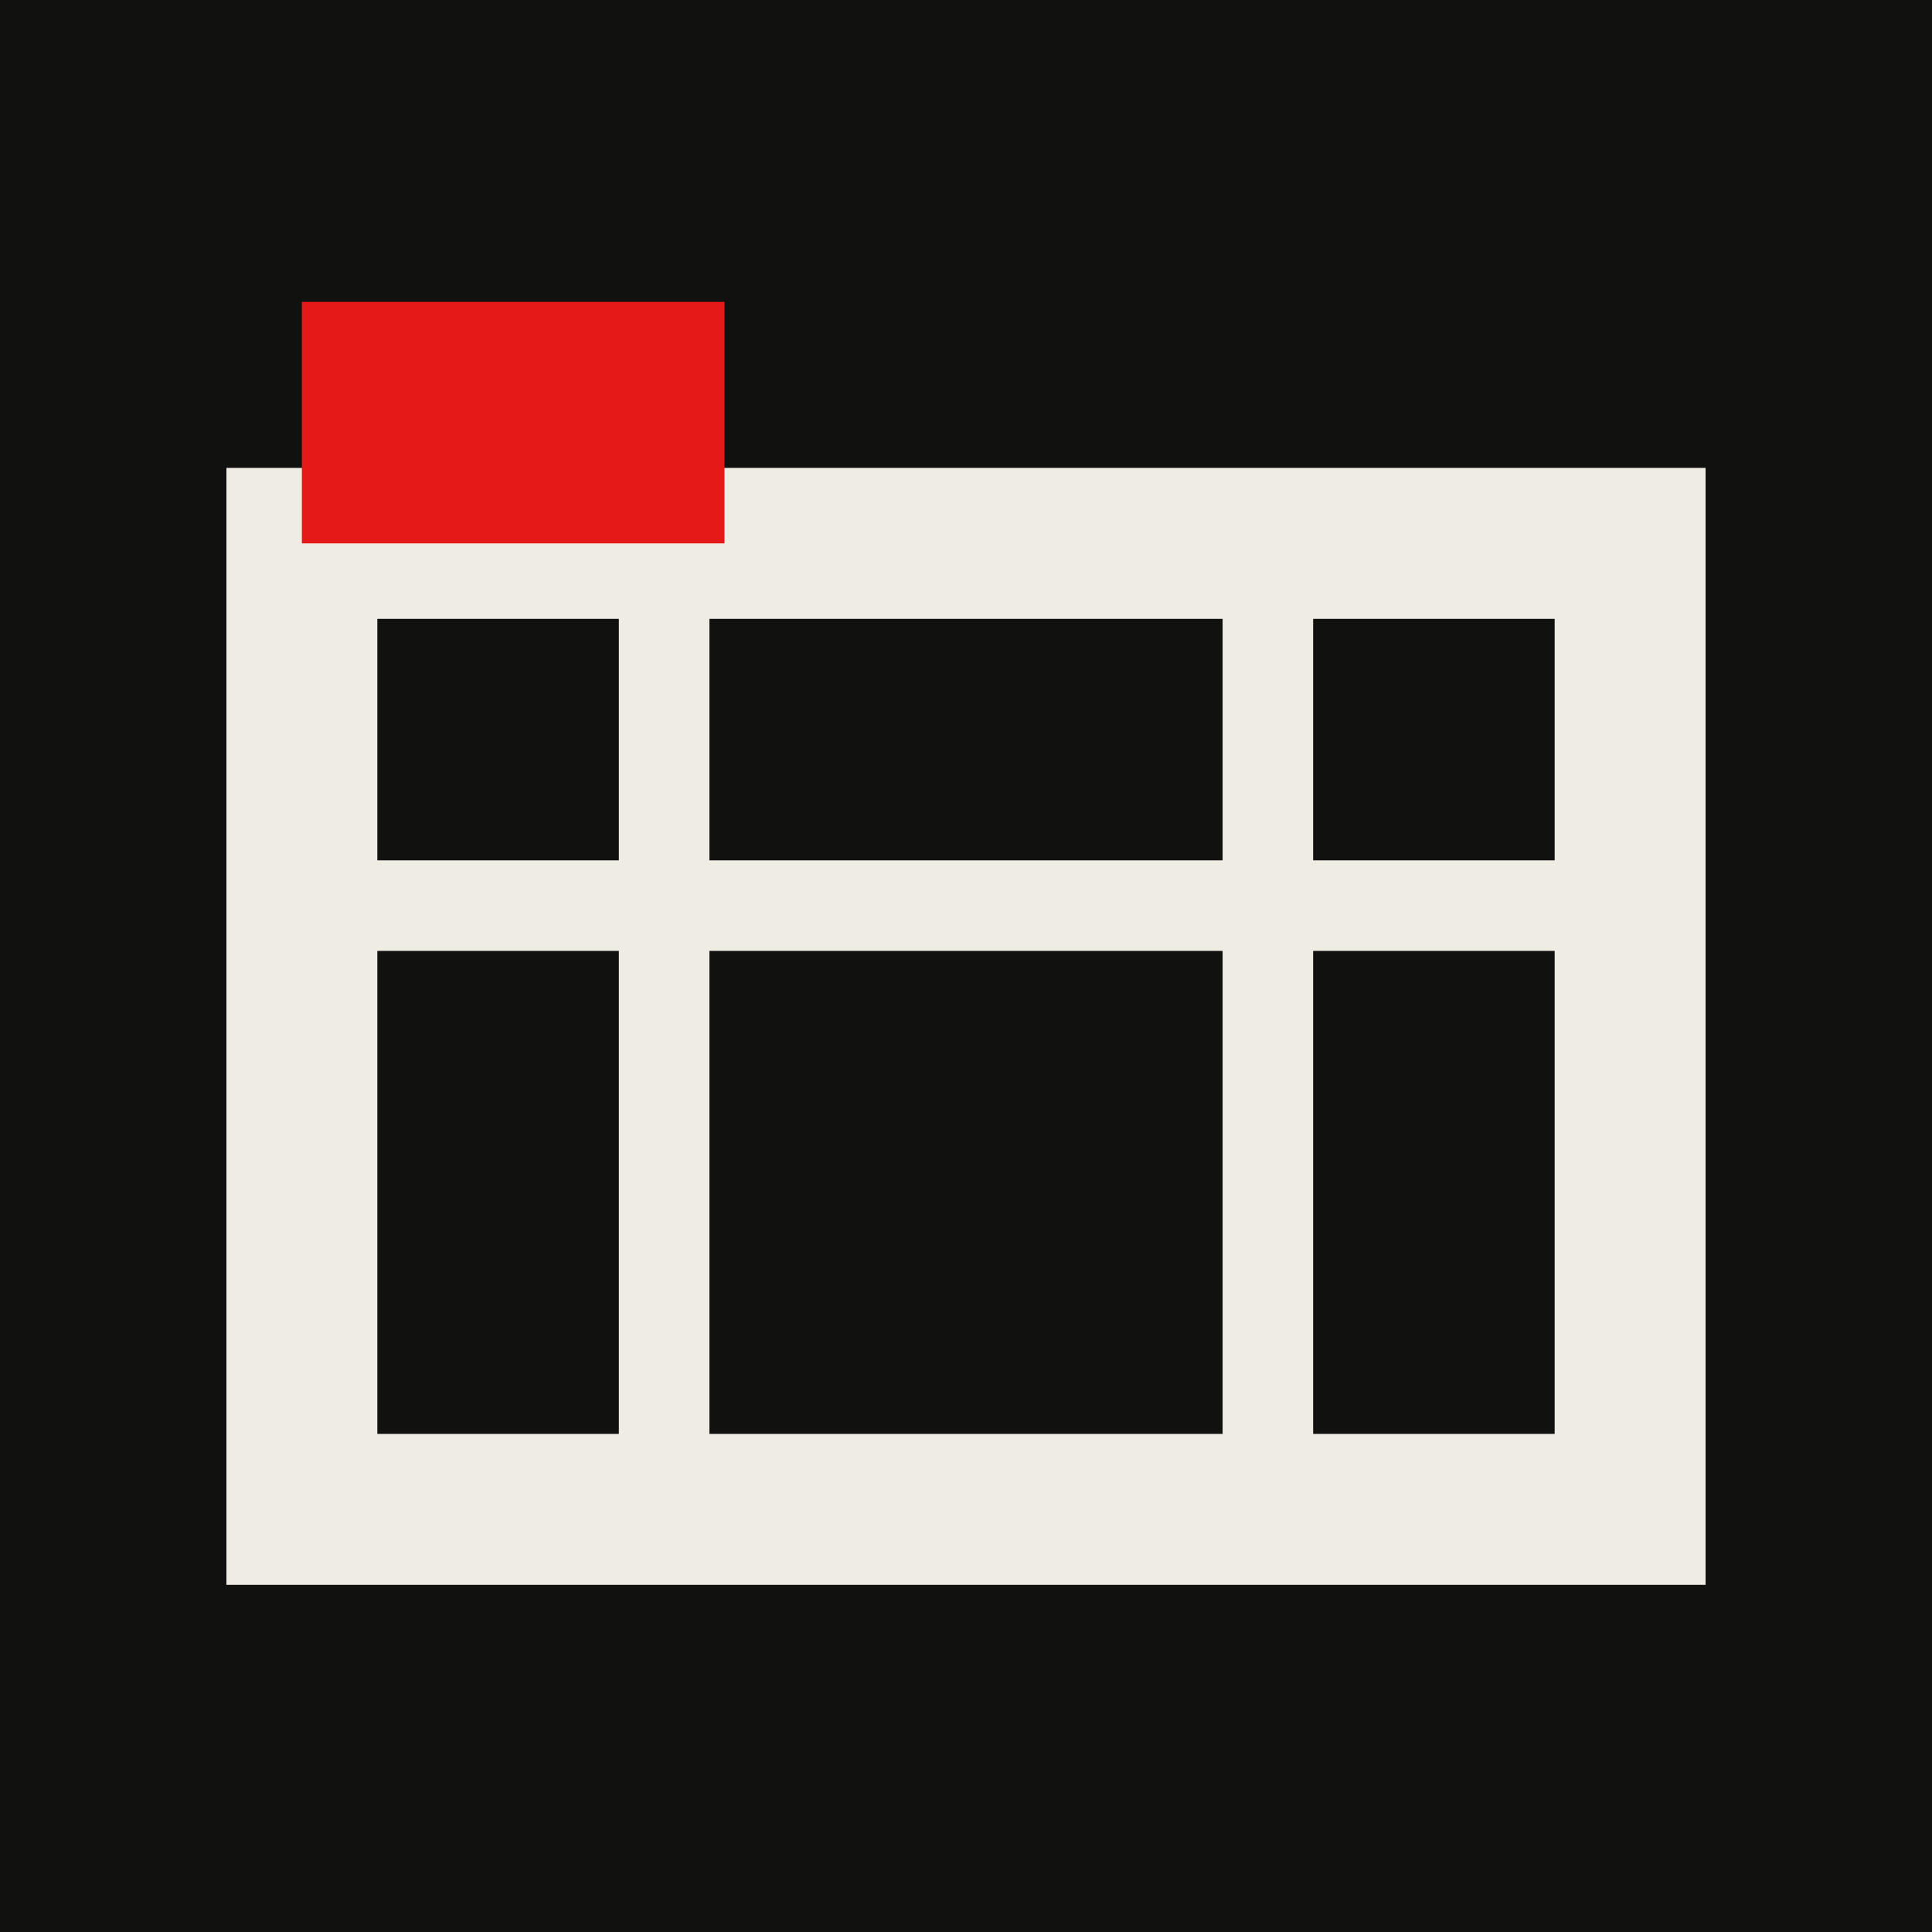
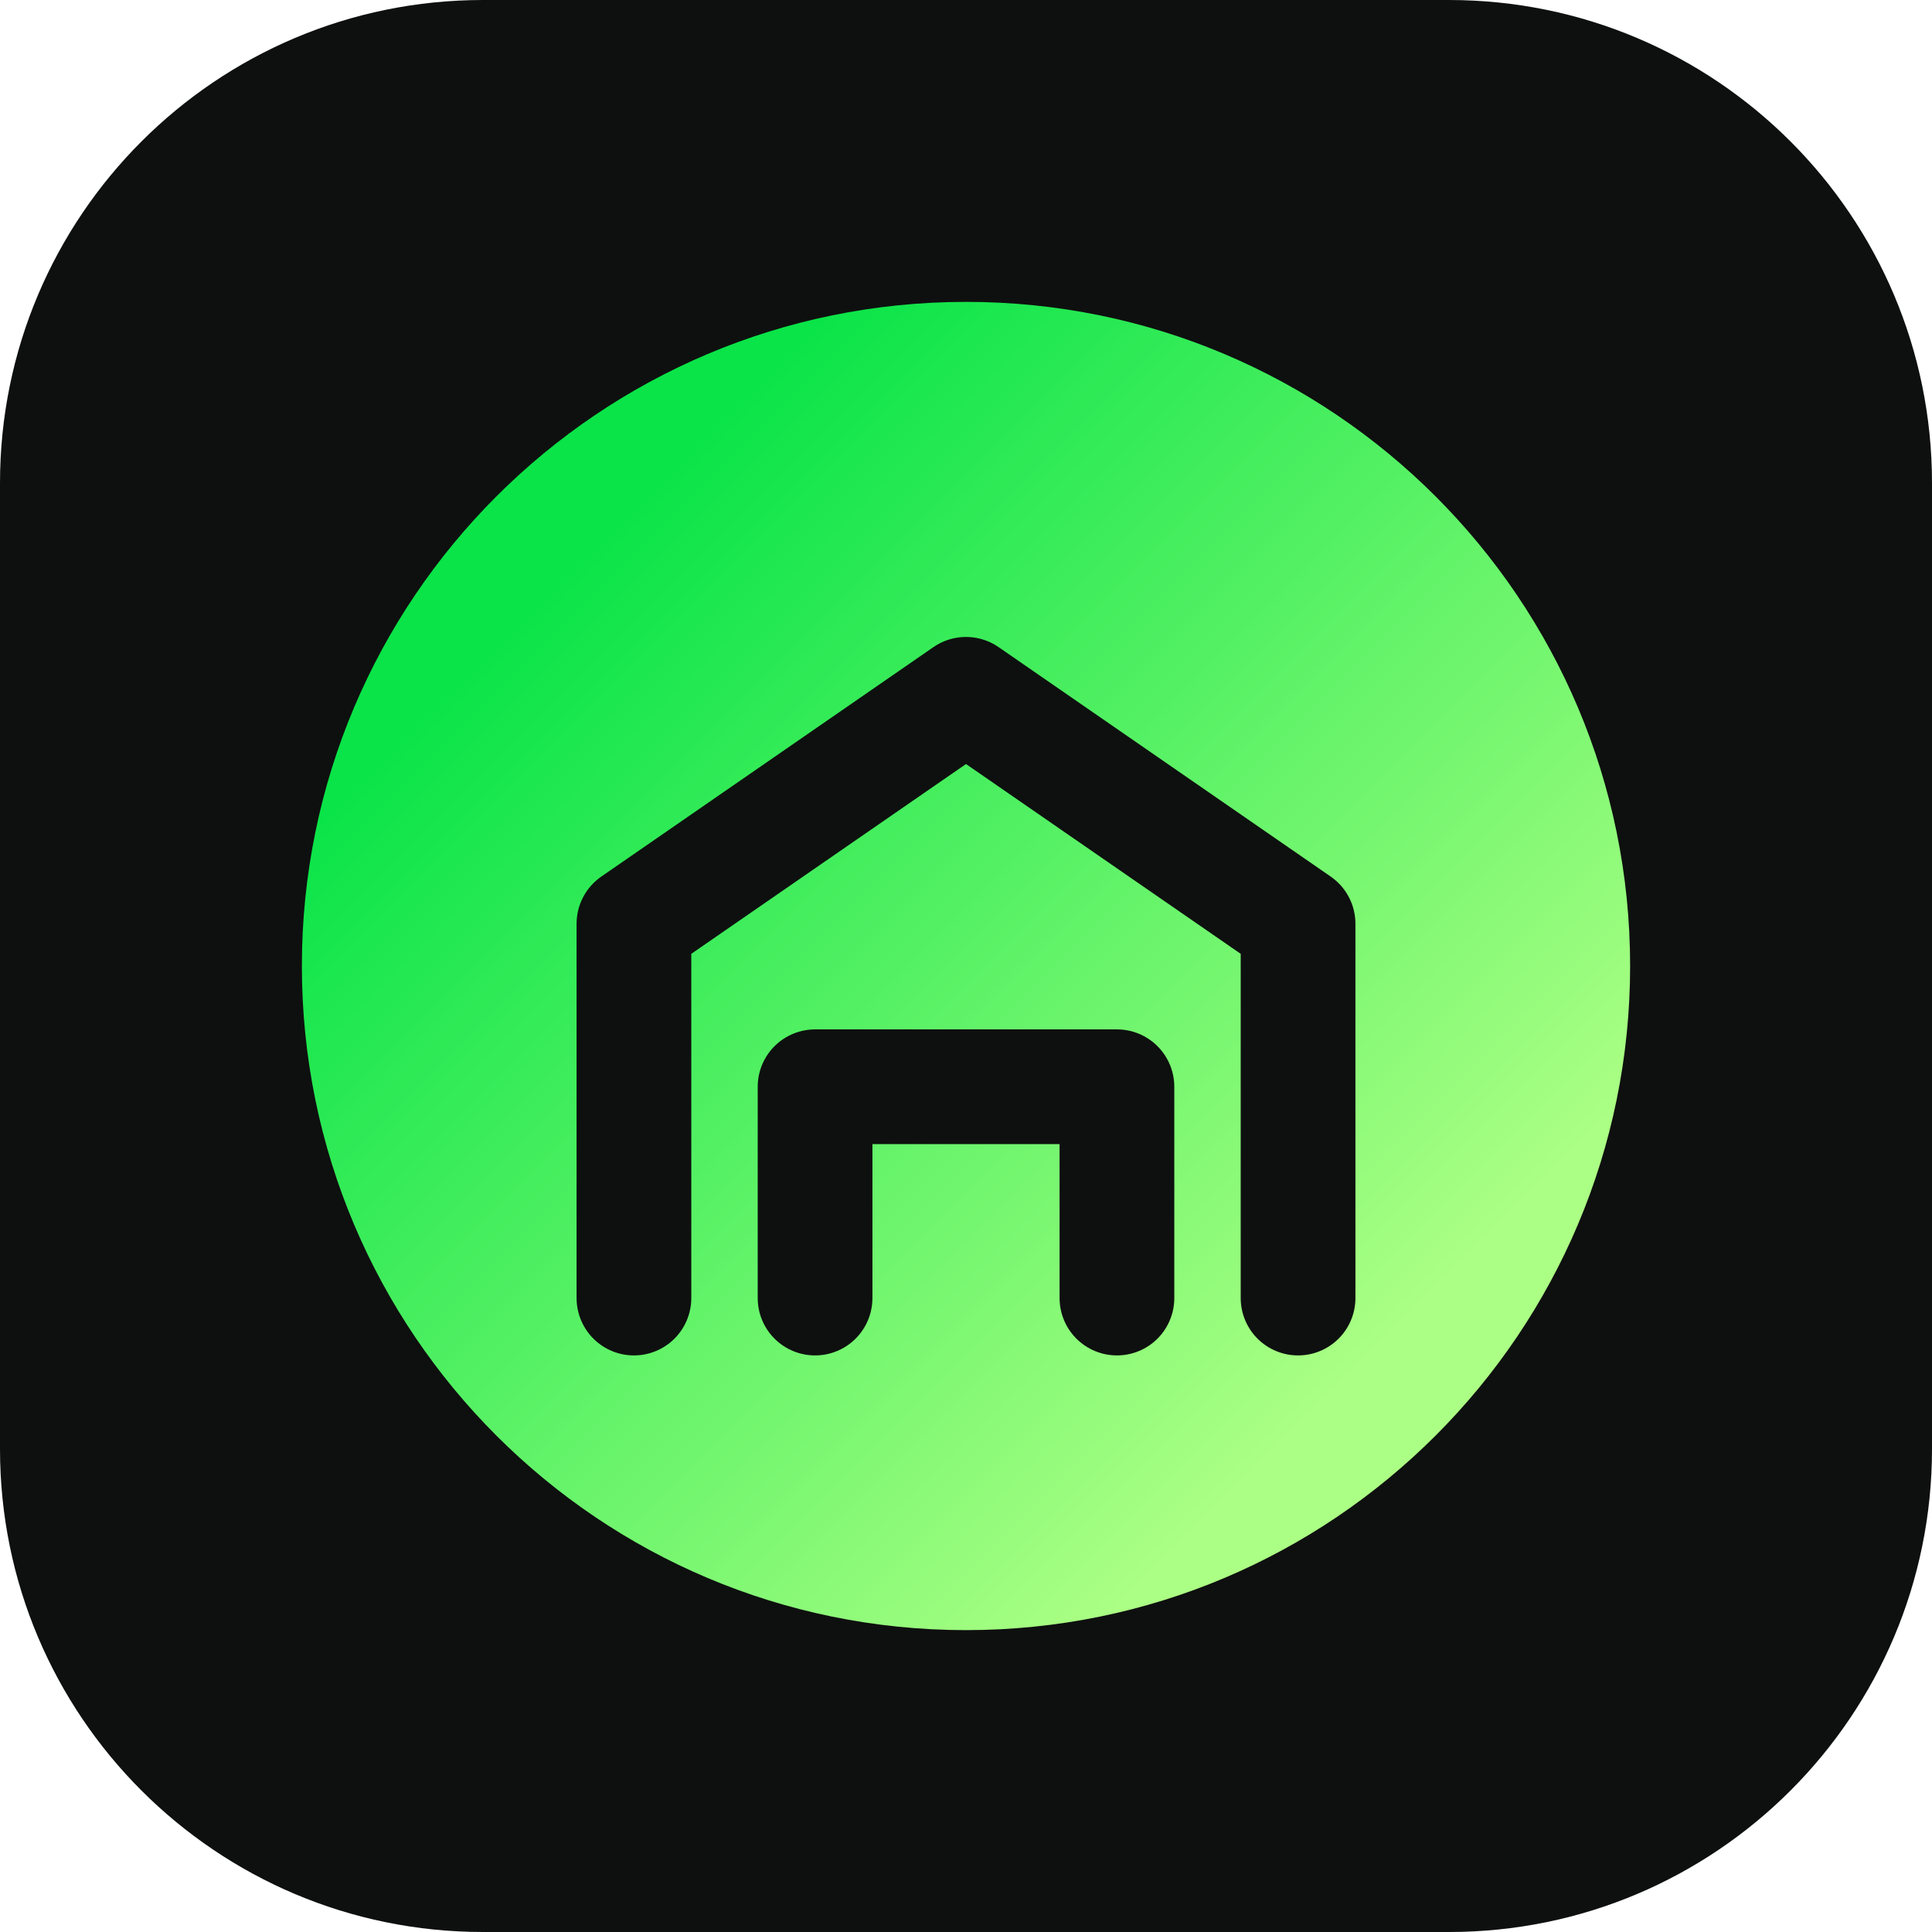
<svg xmlns="http://www.w3.org/2000/svg" viewBox="0 0 32 32">
-   <rect width="32" height="32" fill="#111110" />
-   <rect x="5" y="9" width="22" height="16" fill="none" stroke="#efece4" stroke-width="2.5" />
-   <path d="M5 15h22M11 9v16M21 9v16" stroke="#efece4" stroke-width="1.5" />
-   <rect x="5" y="5" width="7" height="4" fill="#e61919" />
+   <defs>
+     <linearGradient id="g" x1="0" y1="0" x2="1" y2="1">
+       <stop offset=".2" stop-color="#0ae448" />
+       <stop offset=".8" stop-color="#abff84" />
+     </linearGradient>
+   </defs>
+   <rect width="32" height="32" rx="8" fill="#0e100f" />
+   <circle cx="16" cy="16" r="11" fill="url(#g)" />
+   <path d="M10.5 21.5v-6.2L16 11.5l5.5 3.8v6.2M13.5 21.5v-3.5h5v3.5" fill="none" stroke="#0e100f" stroke-width="1.9" stroke-linejoin="round" stroke-linecap="round" />
</svg>
